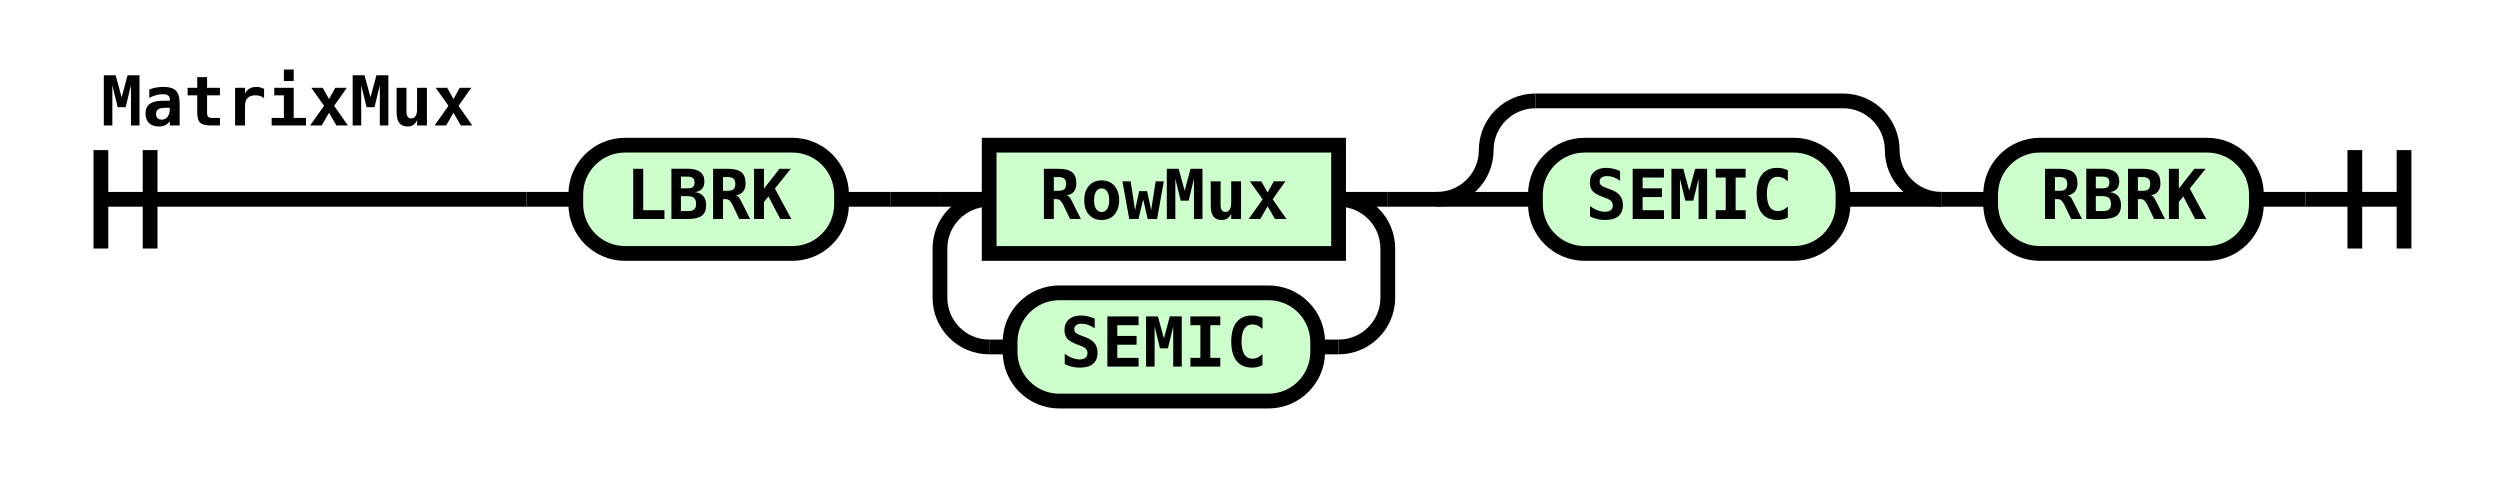
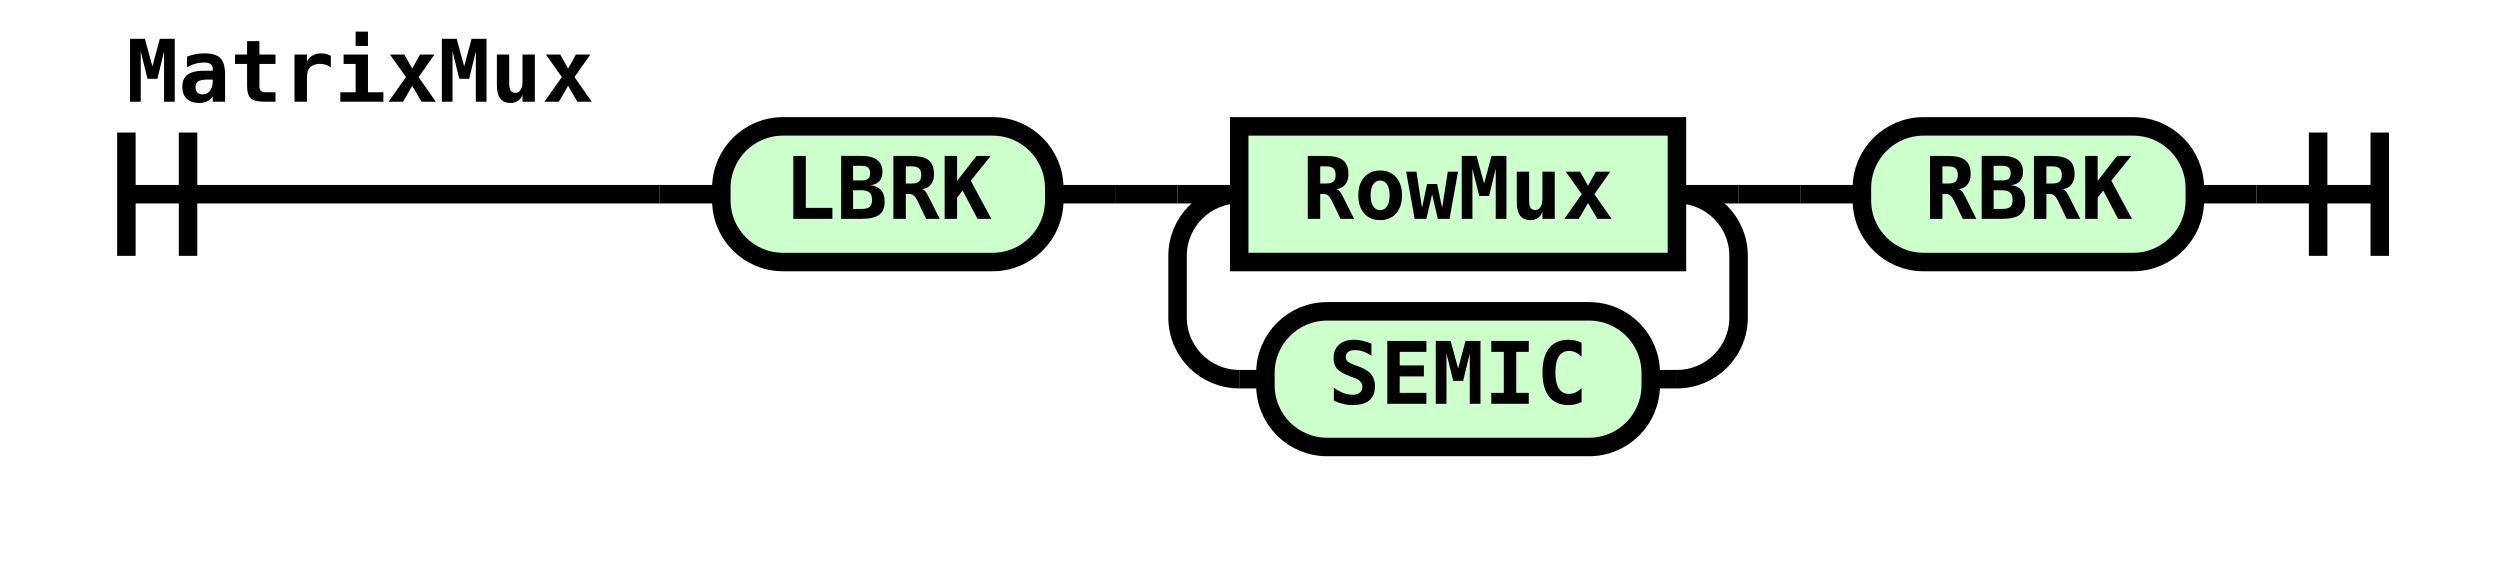
- <svg xmlns="http://www.w3.org/2000/svg" class="railroad-diagram" height="101" viewBox="0 0 508.0 101" width="508.0">
+ <svg xmlns="http://www.w3.org/2000/svg" class="railroad-diagram" height="92" viewBox="0 0 405.5 92" width="405.5">
  <g transform="translate(.5 .5)">
    <style>/*  */
	svg.railroad-diagram {
		background-color:hsl(30,20%,95%);
	}
	svg.railroad-diagram path {
		stroke-width:3;
		stroke:black;
		fill:rgba(0,0,0,0);
	}
	svg.railroad-diagram text {
		font:bold 14px monospace;
		text-anchor:middle;
	}
	svg.railroad-diagram text.label{
		text-anchor:start;
	}
	svg.railroad-diagram text.comment{
		font:italic 12px monospace;
	}
	svg.railroad-diagram rect{
		stroke-width:3;
		stroke:black;
		fill:hsl(120,100%,90%);
	}
	svg.railroad-diagram rect.group-box {
		stroke: gray;
		stroke-dasharray: 10 5;
		fill: none;
	}

/*  */
</style>
    <g>
-       <path d="M20 30v20m10 -20v20m-10 -10h86.5" />
-       <text style="text-anchor:start" x="20" y="25">MatrixMux</text>
+       <path d="M20 21v20m10 -20v20m-10 -10h86.5" />
+       <text style="text-anchor:start" x="20" y="16">MatrixMux</text>
    </g>
-     <path d="M106.5 40h10" />
+     <path d="M106.5 31h10" />
    <g>
-       <path d="M116.5 40h0.0" />
-       <path d="M458.0 40h0.0" />
+       <path d="M116.5 31h0.0" />
+       <path d="M355.5 31h0.0" />
      <g class="terminal ">
-         <path d="M116.5 40h0.0" />
-         <path d="M170.5 40h0.0" />
-         <rect height="22" rx="10" ry="10" width="54.0" x="116.5" y="29" />
-         <text x="143.5" y="44">LBRK</text>
+         <path d="M116.5 31h0.0" />
+         <path d="M170.5 31h0.0" />
+         <rect height="22" rx="10" ry="10" width="54.0" x="116.5" y="20" />
+         <text x="143.5" y="35">LBRK</text>
      </g>
-       <path d="M170.5 40h10" />
-       <path d="M180.5 40h10" />
+       <path d="M170.5 31h10" />
+       <path d="M180.5 31h10" />
      <g>
-         <path d="M190.5 40h0.0" />
-         <path d="M281.5 40h0.0" />
-         <path d="M190.5 40h10" />
+         <path d="M190.5 31h0.0" />
+         <path d="M281.5 31h0.0" />
+         <path d="M190.5 31h10" />
        <g class="non-terminal ">
-           <path d="M200.5 40h0.0" />
-           <path d="M271.5 40h0.0" />
-           <rect height="22" width="71.0" x="200.5" y="29" />
-           <text x="236.0" y="44">RowMux</text>
+           <path d="M200.5 31h0.0" />
+           <path d="M271.5 31h0.0" />
+           <rect height="22" width="71.0" x="200.5" y="20" />
+           <text x="236.0" y="35">RowMux</text>
        </g>
-         <path d="M271.5 40h10" />
-         <path d="M200.5 40a10 10 0 0 0 -10 10v10a10 10 0 0 0 10 10" />
+         <path d="M271.5 31h10" />
+         <path d="M200.5 31a10 10 0 0 0 -10 10v10a10 10 0 0 0 10 10" />
        <g class="terminal ">
-           <path d="M200.5 70h4.25" />
-           <path d="M267.25 70h4.25" />
-           <rect height="22" rx="10" ry="10" width="62.5" x="204.75" y="59" />
-           <text x="236.0" y="74">SEMIC</text>
+           <path d="M200.5 61h4.25" />
+           <path d="M267.25 61h4.25" />
+           <rect height="22" rx="10" ry="10" width="62.5" x="204.75" y="50" />
+           <text x="236.0" y="65">SEMIC</text>
        </g>
-         <path d="M271.5 70a10 10 0 0 0 10 -10v-10a10 10 0 0 0 -10 -10" />
+         <path d="M271.5 61a10 10 0 0 0 10 -10v-10a10 10 0 0 0 -10 -10" />
      </g>
-       <path d="M281.5 40h10" />
-       <g>
-         <path d="M291.5 40h0.0" />
-         <path d="M394.0 40h0.0" />
-         <path d="M291.5 40a10 10 0 0 0 10 -10v0a10 10 0 0 1 10 -10" />
-         <g>
-           <path d="M311.5 20h62.5" />
-         </g>
-         <path d="M374.0 20a10 10 0 0 1 10 10v0a10 10 0 0 0 10 10" />
-         <path d="M291.5 40h20" />
-         <g class="terminal ">
-           <path d="M311.5 40h0.0" />
-           <path d="M374.0 40h0.0" />
-           <rect height="22" rx="10" ry="10" width="62.5" x="311.5" y="29" />
-           <text x="342.75" y="44">SEMIC</text>
-         </g>
-         <path d="M374.0 40h20" />
-       </g>
-       <path d="M394.0 40h10" />
+       <path d="M281.5 31h10" />
+       <path d="M291.5 31h10" />
      <g class="terminal ">
-         <path d="M404.0 40h0.0" />
-         <path d="M458.0 40h0.0" />
-         <rect height="22" rx="10" ry="10" width="54.0" x="404.0" y="29" />
-         <text x="431.0" y="44">RBRK</text>
+         <path d="M301.5 31h0.0" />
+         <path d="M355.5 31h0.0" />
+         <rect height="22" rx="10" ry="10" width="54.0" x="301.5" y="20" />
+         <text x="328.5" y="35">RBRK</text>
      </g>
    </g>
-     <path d="M458.0 40h10" />
-     <path d="M 468.0 40 h 20 m -10 -10 v 20 m 10 -20 v 20" />
+     <path d="M355.5 31h10" />
+     <path d="M 365.5 31 h 20 m -10 -10 v 20 m 10 -20 v 20" />
  </g>
</svg>
